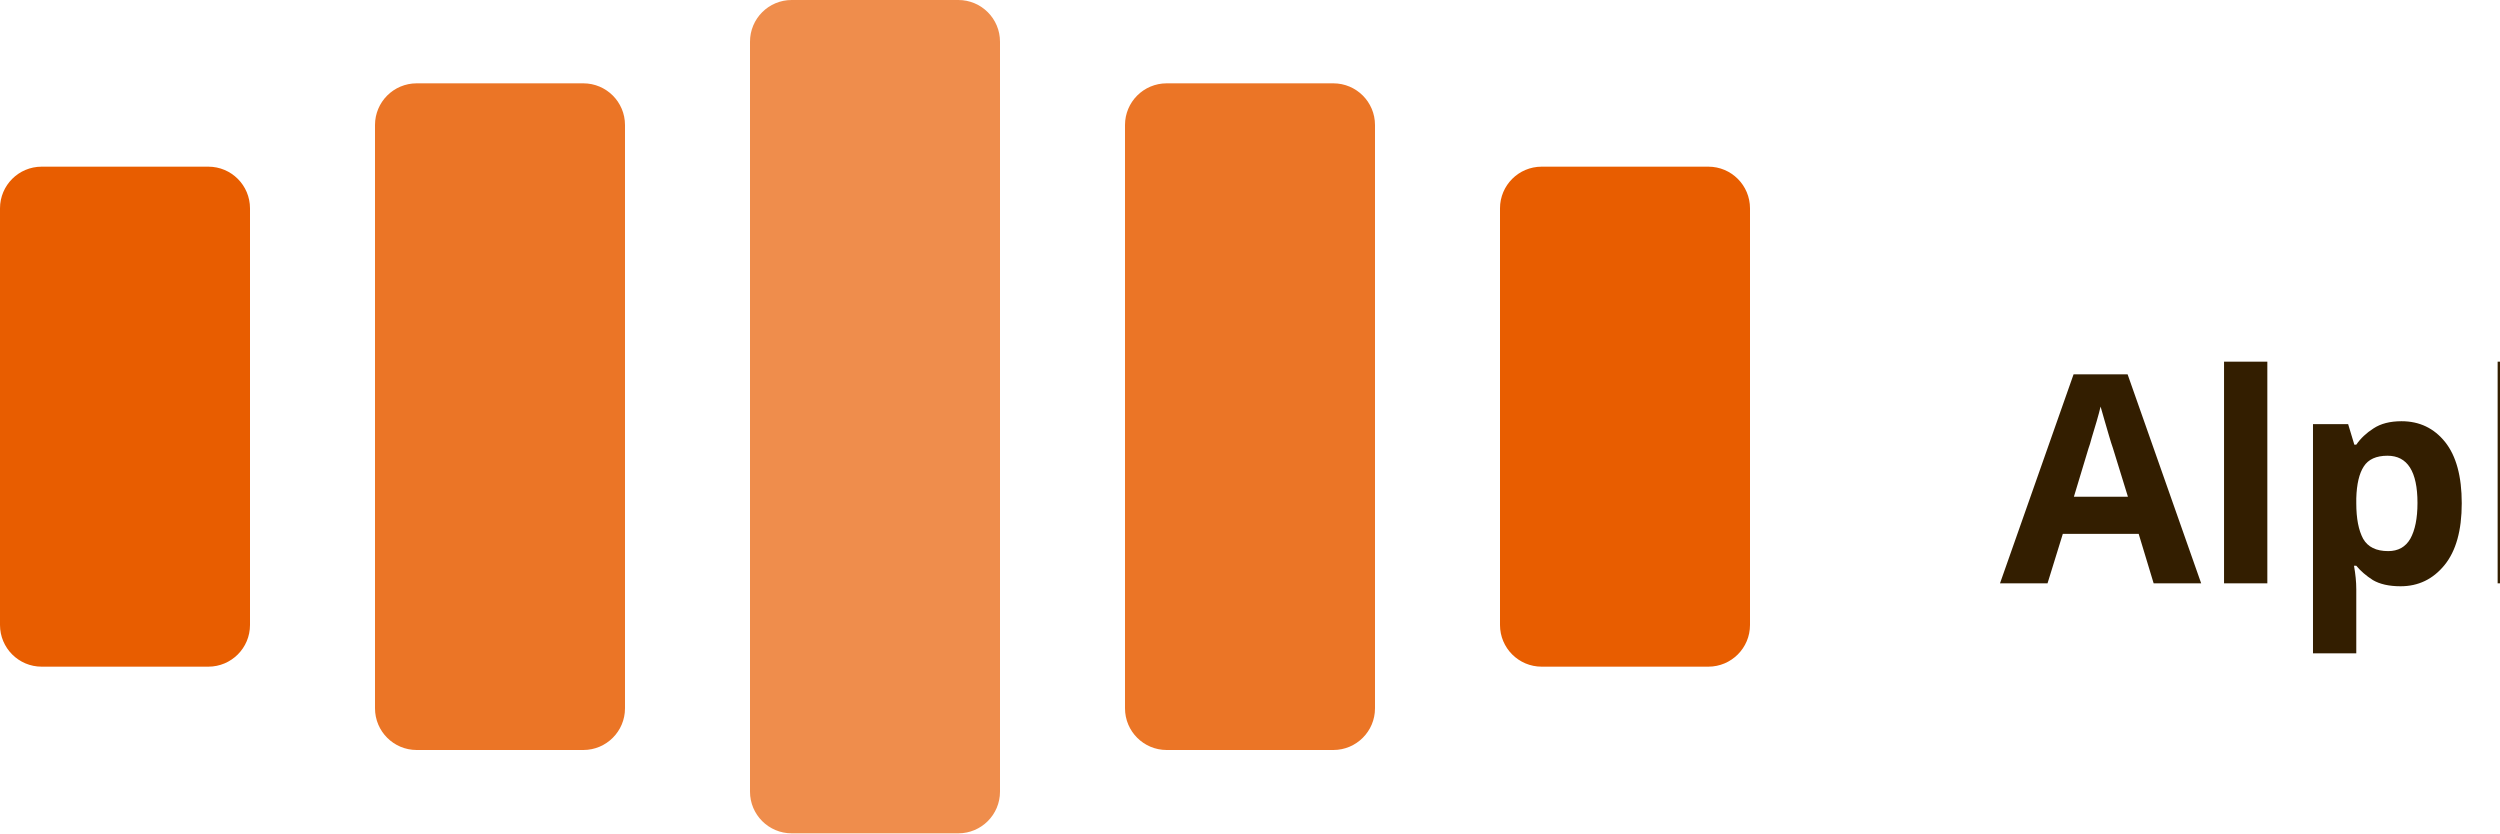
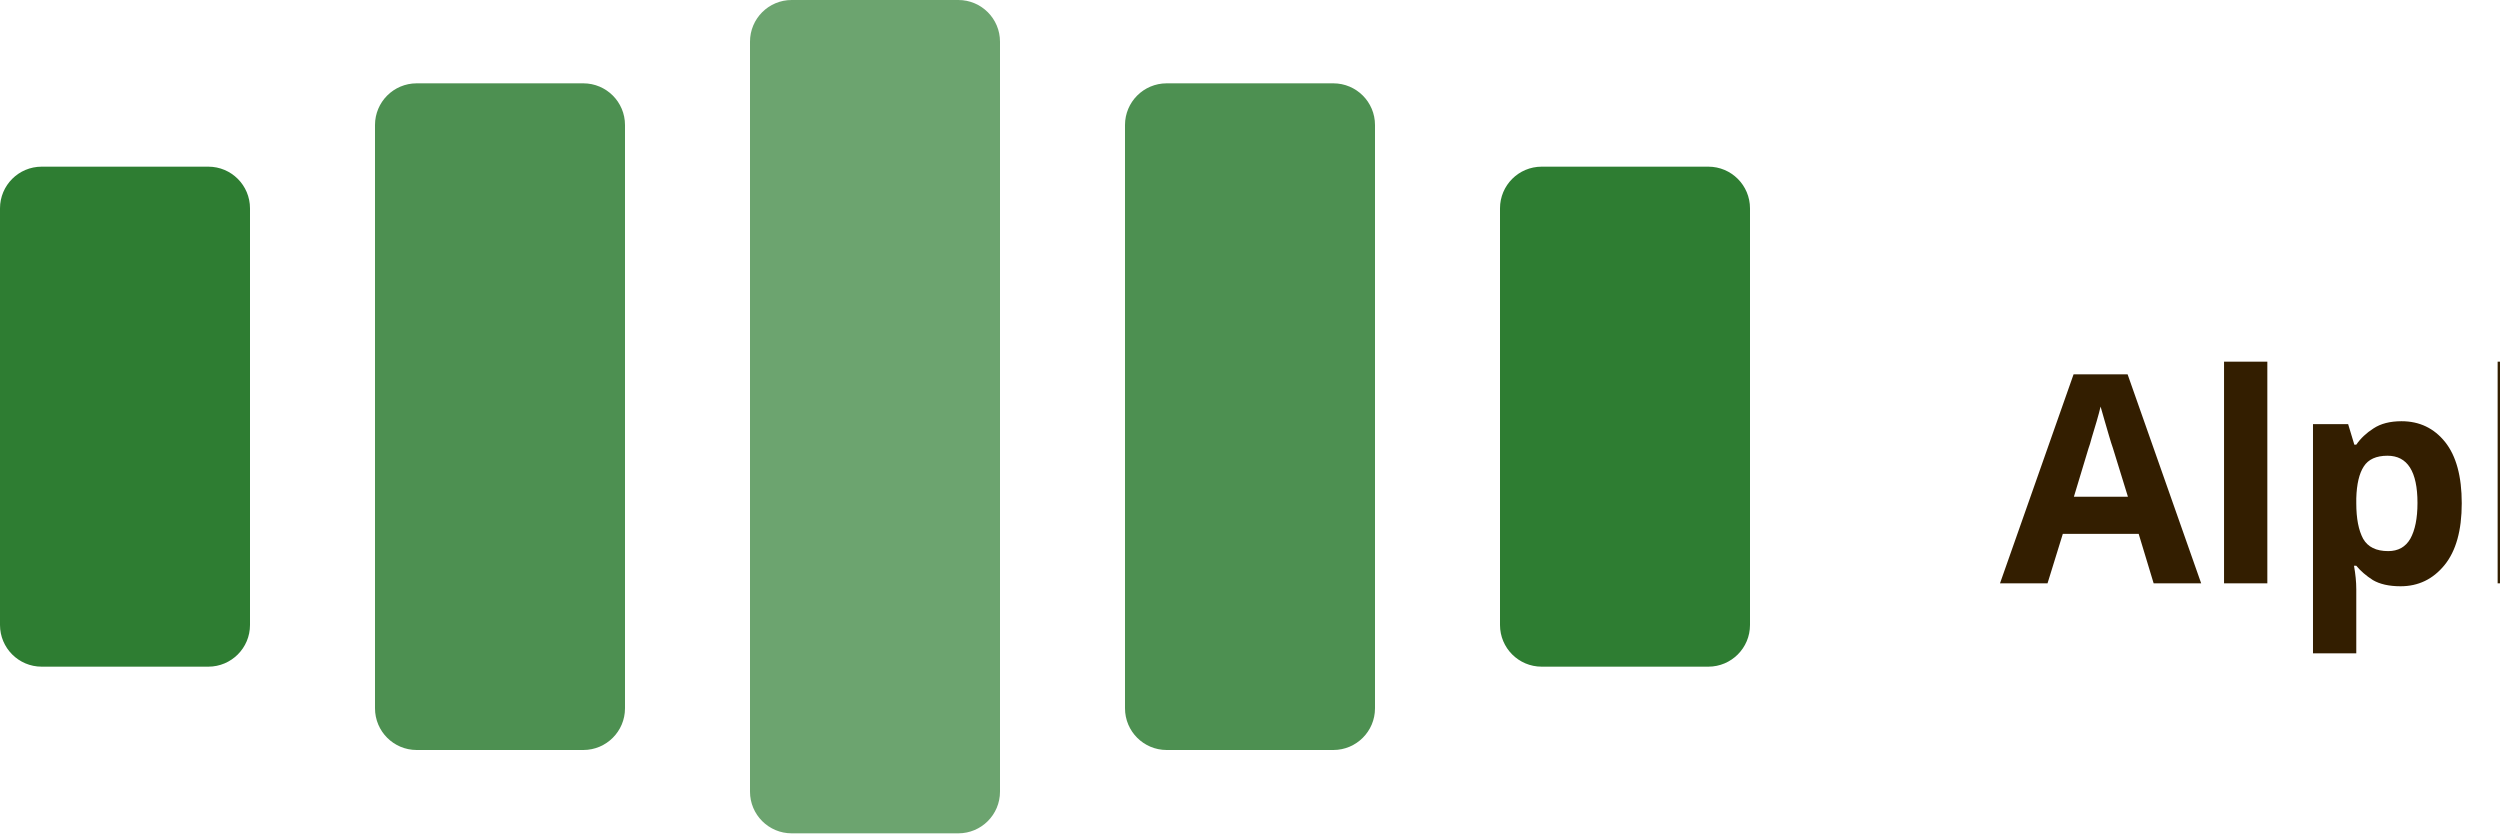
<svg xmlns="http://www.w3.org/2000/svg" viewBox="0 0 120 40" width="120" height="40">
-   <rect x="0" y="8" width="12" height="24" rx="2" fill="#e85d00" />
-   <rect x="18" y="4" width="12" height="32" rx="2" fill="#e85d00" opacity="0.85" />
-   <rect x="36" y="0" width="12" height="40" rx="2" fill="#e85d00" opacity="0.7" />
-   <rect x="54" y="4" width="12" height="32" rx="2" fill="#e85d00" opacity="0.85" />
-   <rect x="72" y="8" width="12" height="24" rx="2" fill="#e85d00" />
+   <rect x="0" y="8" width="12" height="24" rx="2" fill="#2e7d32" />
+   <rect x="18" y="4" width="12" height="32" rx="2" fill="#2e7d32" opacity="0.85" />
+   <rect x="36" y="0" width="12" height="40" rx="2" fill="#2e7d32" opacity="0.7" />
+   <rect x="54" y="4" width="12" height="32" rx="2" fill="#2e7d32" opacity="0.85" />
+   <rect x="72" y="8" width="12" height="24" rx="2" fill="#2e7d32" />
  <text x="96" y="28" font-family="system-ui, sans-serif" font-size="14" font-weight="600" fill="#331e00">Alpha</text>
</svg>
